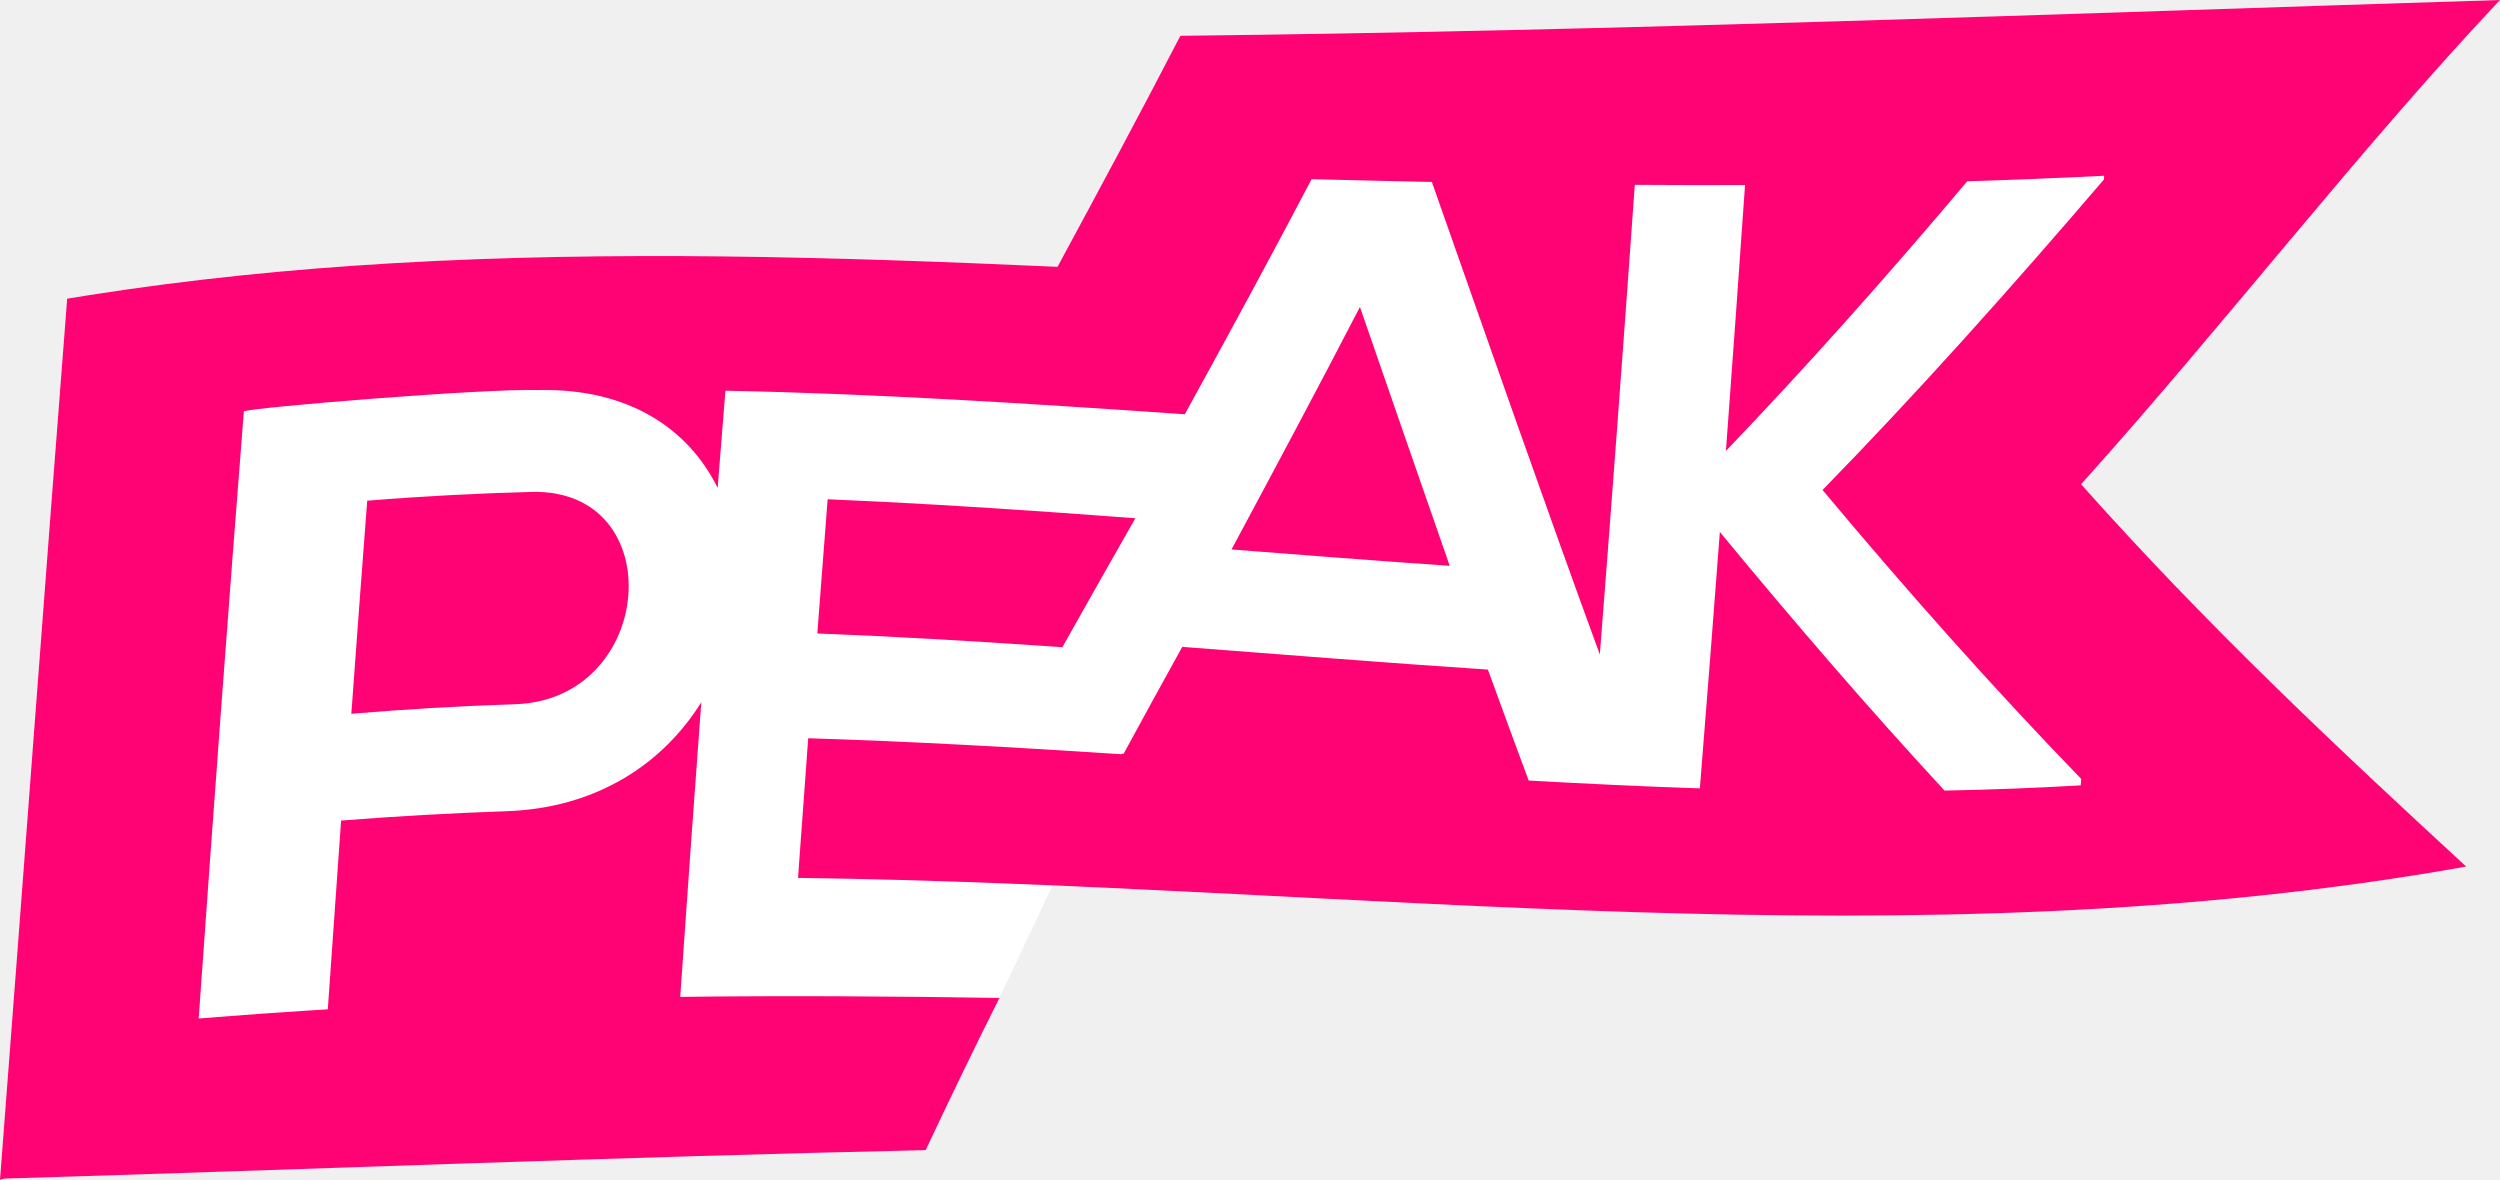
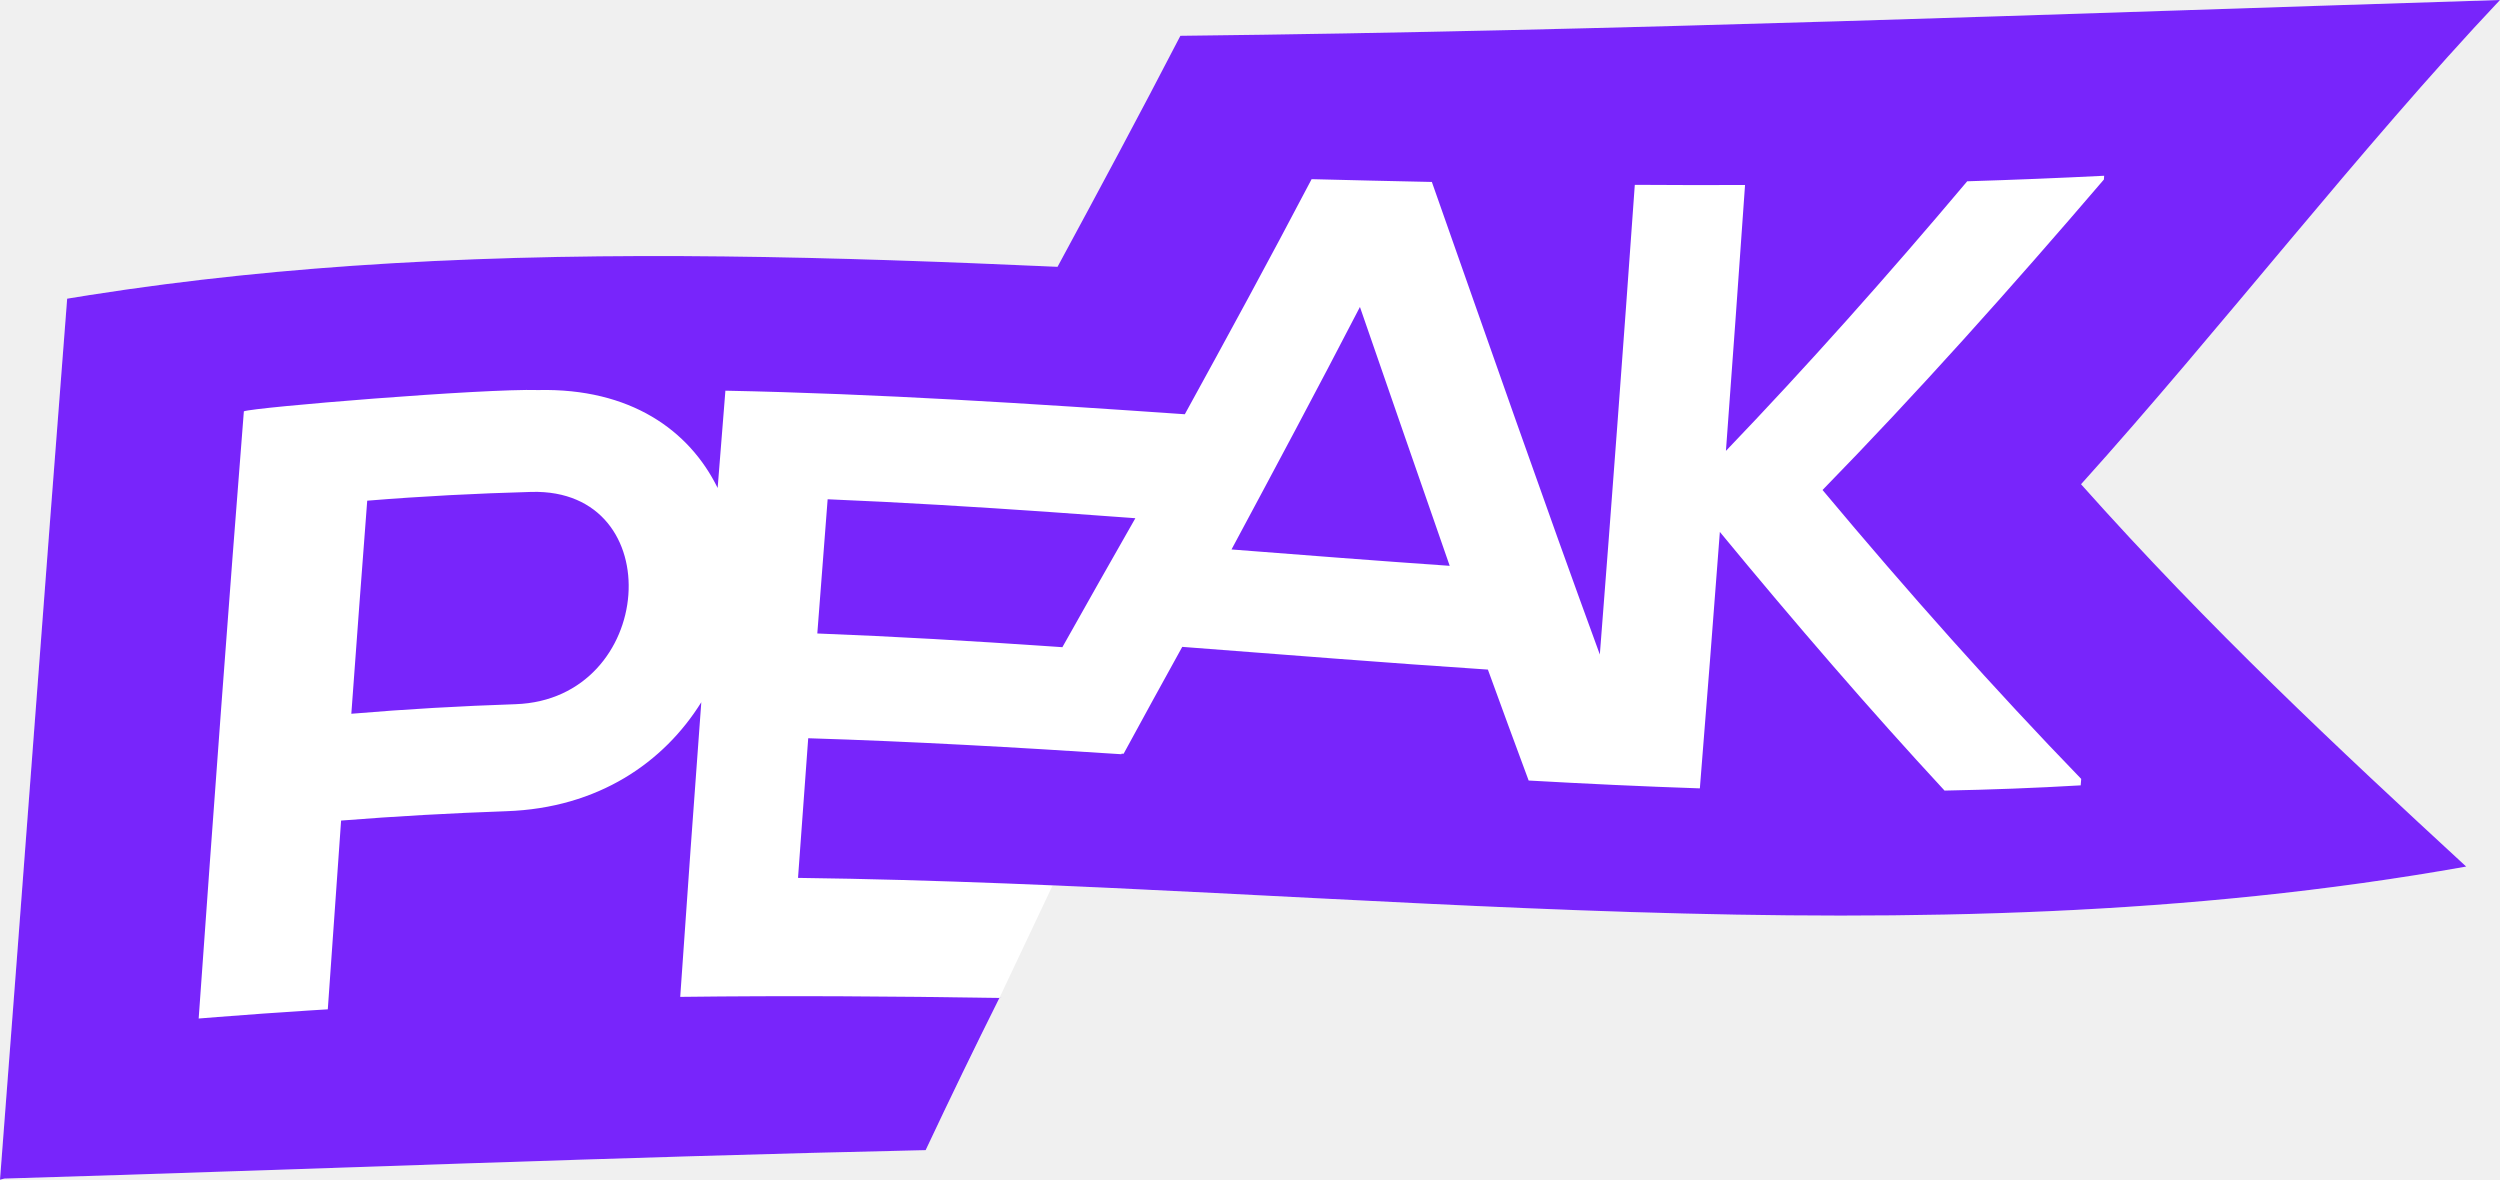
<svg xmlns="http://www.w3.org/2000/svg" width="700px" height="330.325px" viewBox="0 0 700 330.325" version="1.1">
  <g id="Peak-logo" stroke="none" stroke-width="1" fill="none" fill-rule="evenodd">
    <path d="M700,0 C683.768,17.21 667.537,36.014 651.306,55.229 L646.879,60.479 L642.453,65.744 L626.961,84.212 L622.534,89.478 L618.108,94.731 C606.304,108.712 594.501,122.484 582.697,135.59 C605.239,160.883 627.781,183.518 650.323,205.056 L653.978,208.539 C655.806,210.276 657.634,212.007 659.462,213.731 L663.117,217.173 L666.773,220.6 L670.428,224.015 L674.084,227.419 L677.74,230.813 L681.395,234.199 L686.879,239.266 L690.535,242.638 C603.206,258.224 515.875,257.941 428.544,254.341 L421.911,254.062 C419.7,253.966 417.49,253.869 415.279,253.771 L408.646,253.469 L402.013,253.159 L395.381,252.84 L388.748,252.515 L378.799,252.018 L349.559,250.525 C337.378,249.903 319.106,249.028 294.744,247.902 L279.829,279.432 C270.651,298.083 263.769,312.285 259.183,322.038 C211.407,323.089 163.632,324.638 115.859,326.247 L72.863,327.701 C48.976,328.504 25.09,329.29 1.204,330.004 L0,330.325 L1.763,307.36 L3.526,284.243 L5.289,261.016 L11.753,175.561 L13.516,152.356 L14.691,136.951 L16.454,113.97 L18.217,91.178 C18.413,88.657 18.609,86.141 18.805,83.629 C20.842,83.292 22.886,82.961 24.929,82.639 C53.103,78.211 81.274,75.398 109.45,73.732 C166.013,70.398 222.574,71.634 279.137,73.972 L285.924,74.258 C287.055,74.307 288.187,74.355 289.318,74.404 L296.105,74.704 L300.405,66.745 C310.438,48.157 320.47,29.404 330.503,10.02 C408.881,9.148 487.259,6.885 565.638,4.364 L588.031,3.637 L644.016,1.798 L666.409,1.069 C677.606,0.707 688.803,0.35 700,0 Z" id="Background-shape" fill="#FFFFFF" />
-     <path d="M297.466,181.213 C304.275,169.057 311.09,157.063 317.899,145.101 C317.217,145.05 316.529,144.999 315.846,144.948 C308.6,144.408 301.357,143.88 294.111,143.376 C273.322,141.926 252.53,140.66 231.74,139.793 C230.777,152.126 229.813,164.649 228.846,177.375 C250.464,178.203 272.086,179.473 293.701,180.955 C294.955,181.039 296.212,181.126 297.466,181.213 M102.821,140.194 C101.338,159.539 99.856,179.436 98.373,199.852 C113.701,198.554 129.031,197.686 144.359,197.175 C183.622,195.805 187.841,136.727 148.817,137.735 C133.483,138.152 118.152,138.941 102.821,140.194 M690.535,242.638 C654.587,209.497 618.642,175.922 582.697,135.59 C621.796,92.175 660.895,41.46 700,0 C576.834,3.845 453.669,8.649 330.503,10.02 C319.036,32.173 307.572,53.501 296.105,74.704 C233.886,71.927 171.67,70.065 109.45,73.732 C81.274,75.398 53.103,78.211 24.929,82.639 C22.886,82.961 20.842,83.292 18.805,83.629 C12.535,164.006 6.269,248.989 0,330.325 C0.397,330.22 0.801,330.112 1.204,330.004 C87.194,327.435 173.187,323.93 259.183,322.038 C266.063,307.409 272.946,293.231 279.829,279.432 C250.042,278.942 220.249,278.758 190.462,279.125 C192.425,250.661 194.393,223.157 196.364,196.624 C185.927,213.41 167.577,226.255 141.805,227.137 C126.371,227.678 110.94,228.533 95.507,229.757 C94.264,247.036 93.024,264.662 91.784,282.612 C90.02,282.717 88.256,282.825 86.496,282.94 C77.969,283.484 69.443,284.092 60.916,284.763 C59.152,284.904 57.392,285.045 55.628,285.187 C59.845,225.714 64.064,168.567 68.281,115.173 C70.872,114.066 135.514,108.736 150.749,109.214 C176.503,108.645 193.005,120.462 200.942,136.637 C201.664,127.435 202.393,118.341 203.112,109.392 C245.991,110.249 288.87,113.028 331.749,115.989 C343.583,94.447 355.414,72.73 367.252,50.165 C378.475,50.451 389.698,50.716 400.921,50.947 C416.598,95.436 432.276,140.467 447.953,183.268 C451.216,141.459 454.481,97.771 457.744,51.754 C468.034,51.823 478.321,51.841 488.611,51.802 C486.827,77.393 485.045,102.193 483.26,126.247 C505.779,102.755 528.297,77.498 550.816,50.761 C563.598,50.367 576.38,49.856 589.165,49.212 C589.144,49.561 589.117,49.913 589.093,50.265 C562.833,80.934 536.574,110.315 510.311,137.197 C534.455,166.064 558.593,193.165 582.739,218.094 C582.688,218.696 582.637,219.297 582.592,219.899 C569.885,220.648 557.178,221.12 544.474,221.364 C523.503,198.706 502.531,174.375 481.56,148.941 C479.694,173.647 477.825,197.56 475.959,220.744 C459.98,220.209 444.002,219.448 428.023,218.548 C424.219,208.317 420.418,197.948 416.61,187.485 C388.085,185.596 359.556,183.295 331.03,181.123 C325.555,191.026 320.081,200.983 314.612,211.055 C314.416,211.043 314.224,211.031 314.031,211.019 C314.025,211.073 314.022,211.13 314.016,211.184 C284.78,209.274 255.538,207.607 226.299,206.708 C225.351,219.535 224.397,232.567 223.445,245.809 C379.14,247.773 534.84,270.425 690.535,242.638 M380.781,85.947 C389.158,110.117 397.539,134.434 405.917,158.432 C385.553,157.024 365.189,155.432 344.822,153.849 C356.809,131.5 368.795,109.106 380.781,85.947" fill="#FF0274" />
+     <path d="M297.466,181.213 C304.275,169.057 311.09,157.063 317.899,145.101 C317.217,145.05 316.529,144.999 315.846,144.948 C308.6,144.408 301.357,143.88 294.111,143.376 C273.322,141.926 252.53,140.66 231.74,139.793 C230.777,152.126 229.813,164.649 228.846,177.375 C250.464,178.203 272.086,179.473 293.701,180.955 C294.955,181.039 296.212,181.126 297.466,181.213 M102.821,140.194 C101.338,159.539 99.856,179.436 98.373,199.852 C113.701,198.554 129.031,197.686 144.359,197.175 C183.622,195.805 187.841,136.727 148.817,137.735 C133.483,138.152 118.152,138.941 102.821,140.194 M690.535,242.638 C654.587,209.497 618.642,175.922 582.697,135.59 C621.796,92.175 660.895,41.46 700,0 C576.834,3.845 453.669,8.649 330.503,10.02 C319.036,32.173 307.572,53.501 296.105,74.704 C233.886,71.927 171.67,70.065 109.45,73.732 C81.274,75.398 53.103,78.211 24.929,82.639 C22.886,82.961 20.842,83.292 18.805,83.629 C12.535,164.006 6.269,248.989 0,330.325 C0.397,330.22 0.801,330.112 1.204,330.004 C87.194,327.435 173.187,323.93 259.183,322.038 C266.063,307.409 272.946,293.231 279.829,279.432 C250.042,278.942 220.249,278.758 190.462,279.125 C192.425,250.661 194.393,223.157 196.364,196.624 C185.927,213.41 167.577,226.255 141.805,227.137 C126.371,227.678 110.94,228.533 95.507,229.757 C94.264,247.036 93.024,264.662 91.784,282.612 C90.02,282.717 88.256,282.825 86.496,282.94 C77.969,283.484 69.443,284.092 60.916,284.763 C59.152,284.904 57.392,285.045 55.628,285.187 C59.845,225.714 64.064,168.567 68.281,115.173 C70.872,114.066 135.514,108.736 150.749,109.214 C176.503,108.645 193.005,120.462 200.942,136.637 C201.664,127.435 202.393,118.341 203.112,109.392 C245.991,110.249 288.87,113.028 331.749,115.989 C343.583,94.447 355.414,72.73 367.252,50.165 C378.475,50.451 389.698,50.716 400.921,50.947 C416.598,95.436 432.276,140.467 447.953,183.268 C451.216,141.459 454.481,97.771 457.744,51.754 C468.034,51.823 478.321,51.841 488.611,51.802 C486.827,77.393 485.045,102.193 483.26,126.247 C505.779,102.755 528.297,77.498 550.816,50.761 C563.598,50.367 576.38,49.856 589.165,49.212 C589.144,49.561 589.117,49.913 589.093,50.265 C562.833,80.934 536.574,110.315 510.311,137.197 C534.455,166.064 558.593,193.165 582.739,218.094 C582.688,218.696 582.637,219.297 582.592,219.899 C569.885,220.648 557.178,221.12 544.474,221.364 C523.503,198.706 502.531,174.375 481.56,148.941 C479.694,173.647 477.825,197.56 475.959,220.744 C459.98,220.209 444.002,219.448 428.023,218.548 C424.219,208.317 420.418,197.948 416.61,187.485 C388.085,185.596 359.556,183.295 331.03,181.123 C325.555,191.026 320.081,200.983 314.612,211.055 C314.416,211.043 314.224,211.031 314.031,211.019 C314.025,211.073 314.022,211.13 314.016,211.184 C284.78,209.274 255.538,207.607 226.299,206.708 C225.351,219.535 224.397,232.567 223.445,245.809 C379.14,247.773 534.84,270.425 690.535,242.638 M380.781,85.947 C389.158,110.117 397.539,134.434 405.917,158.432 C385.553,157.024 365.189,155.432 344.822,153.849 C356.809,131.5 368.795,109.106 380.781,85.947" fill="#7825FB" />
  </g>
</svg>
